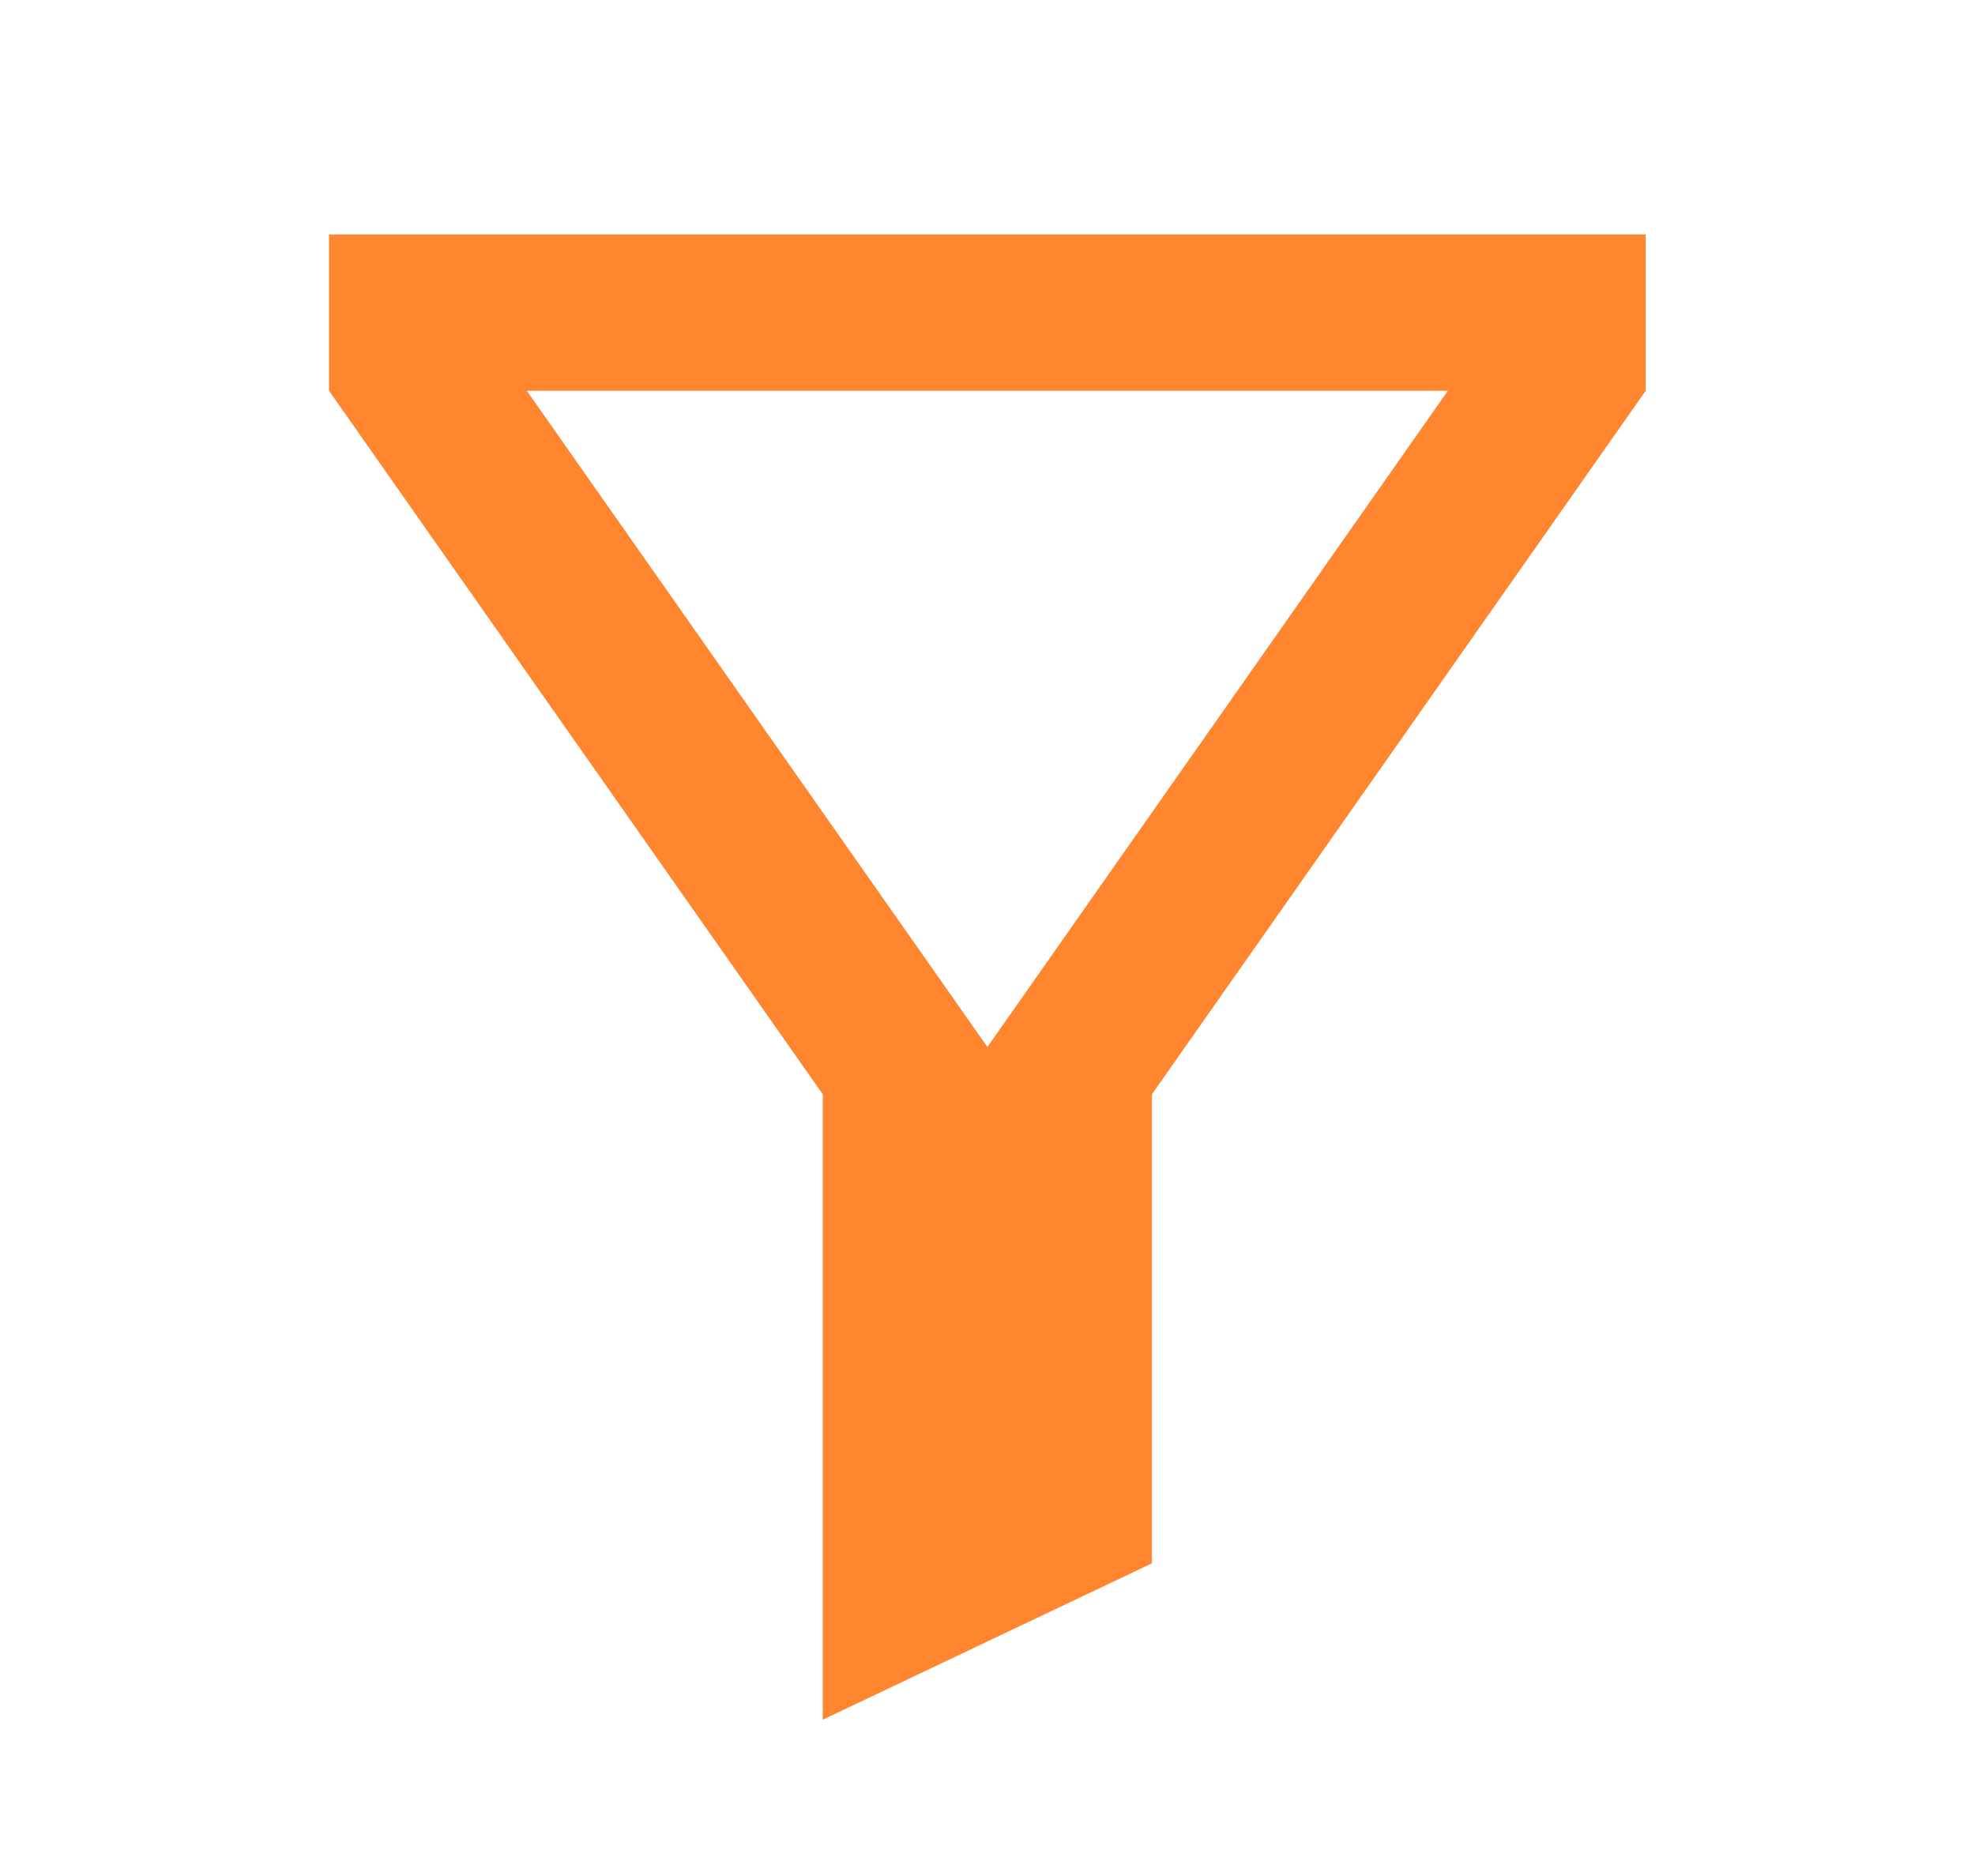
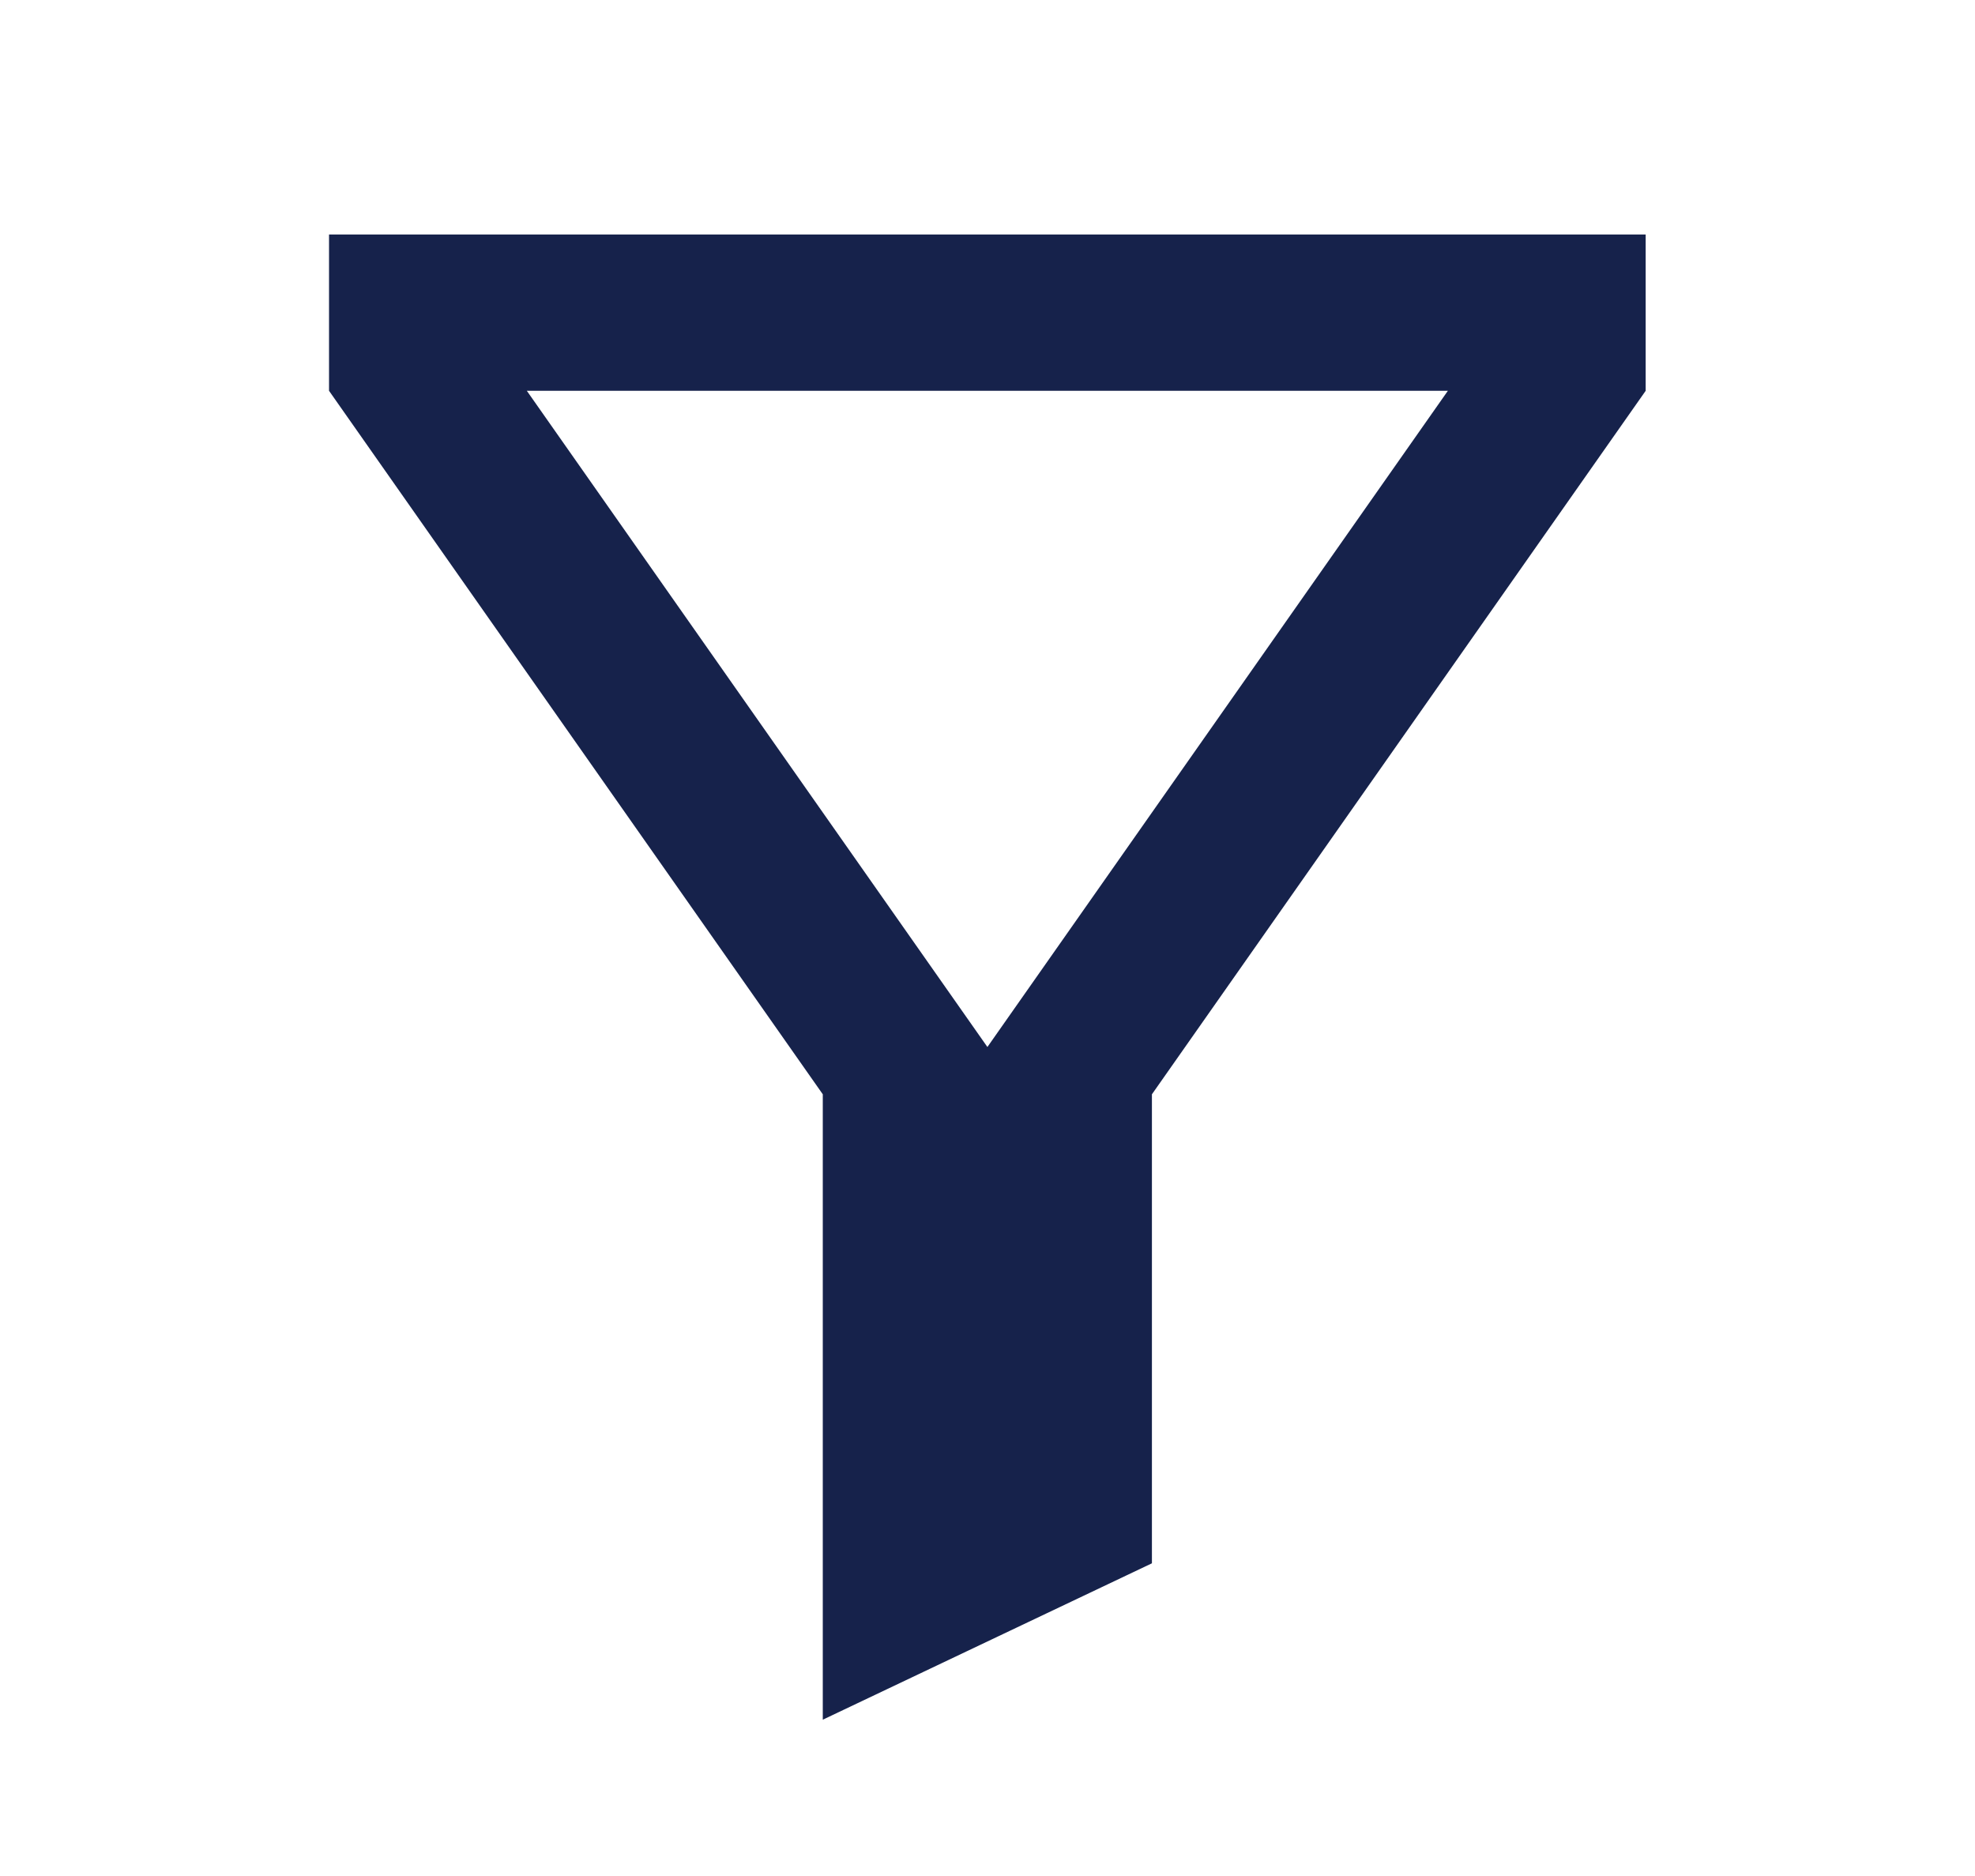
<svg xmlns="http://www.w3.org/2000/svg" width="20" height="19" viewBox="0 0 20 19" fill="none">
-   <path d="M11.665 11.083V15.833L8.332 17.417V11.083L3.332 3.958V2.375H16.665V3.958L11.665 11.083ZM5.335 3.958L9.999 10.604L14.662 3.958H5.335Z" fill="#FF852E" />
+   <path d="M11.665 11.083V15.833L8.332 17.417V11.083L3.332 3.958V2.375H16.665V3.958L11.665 11.083ZM5.335 3.958L9.999 10.604L14.662 3.958H5.335Z" fill="#16224B" />
</svg>
